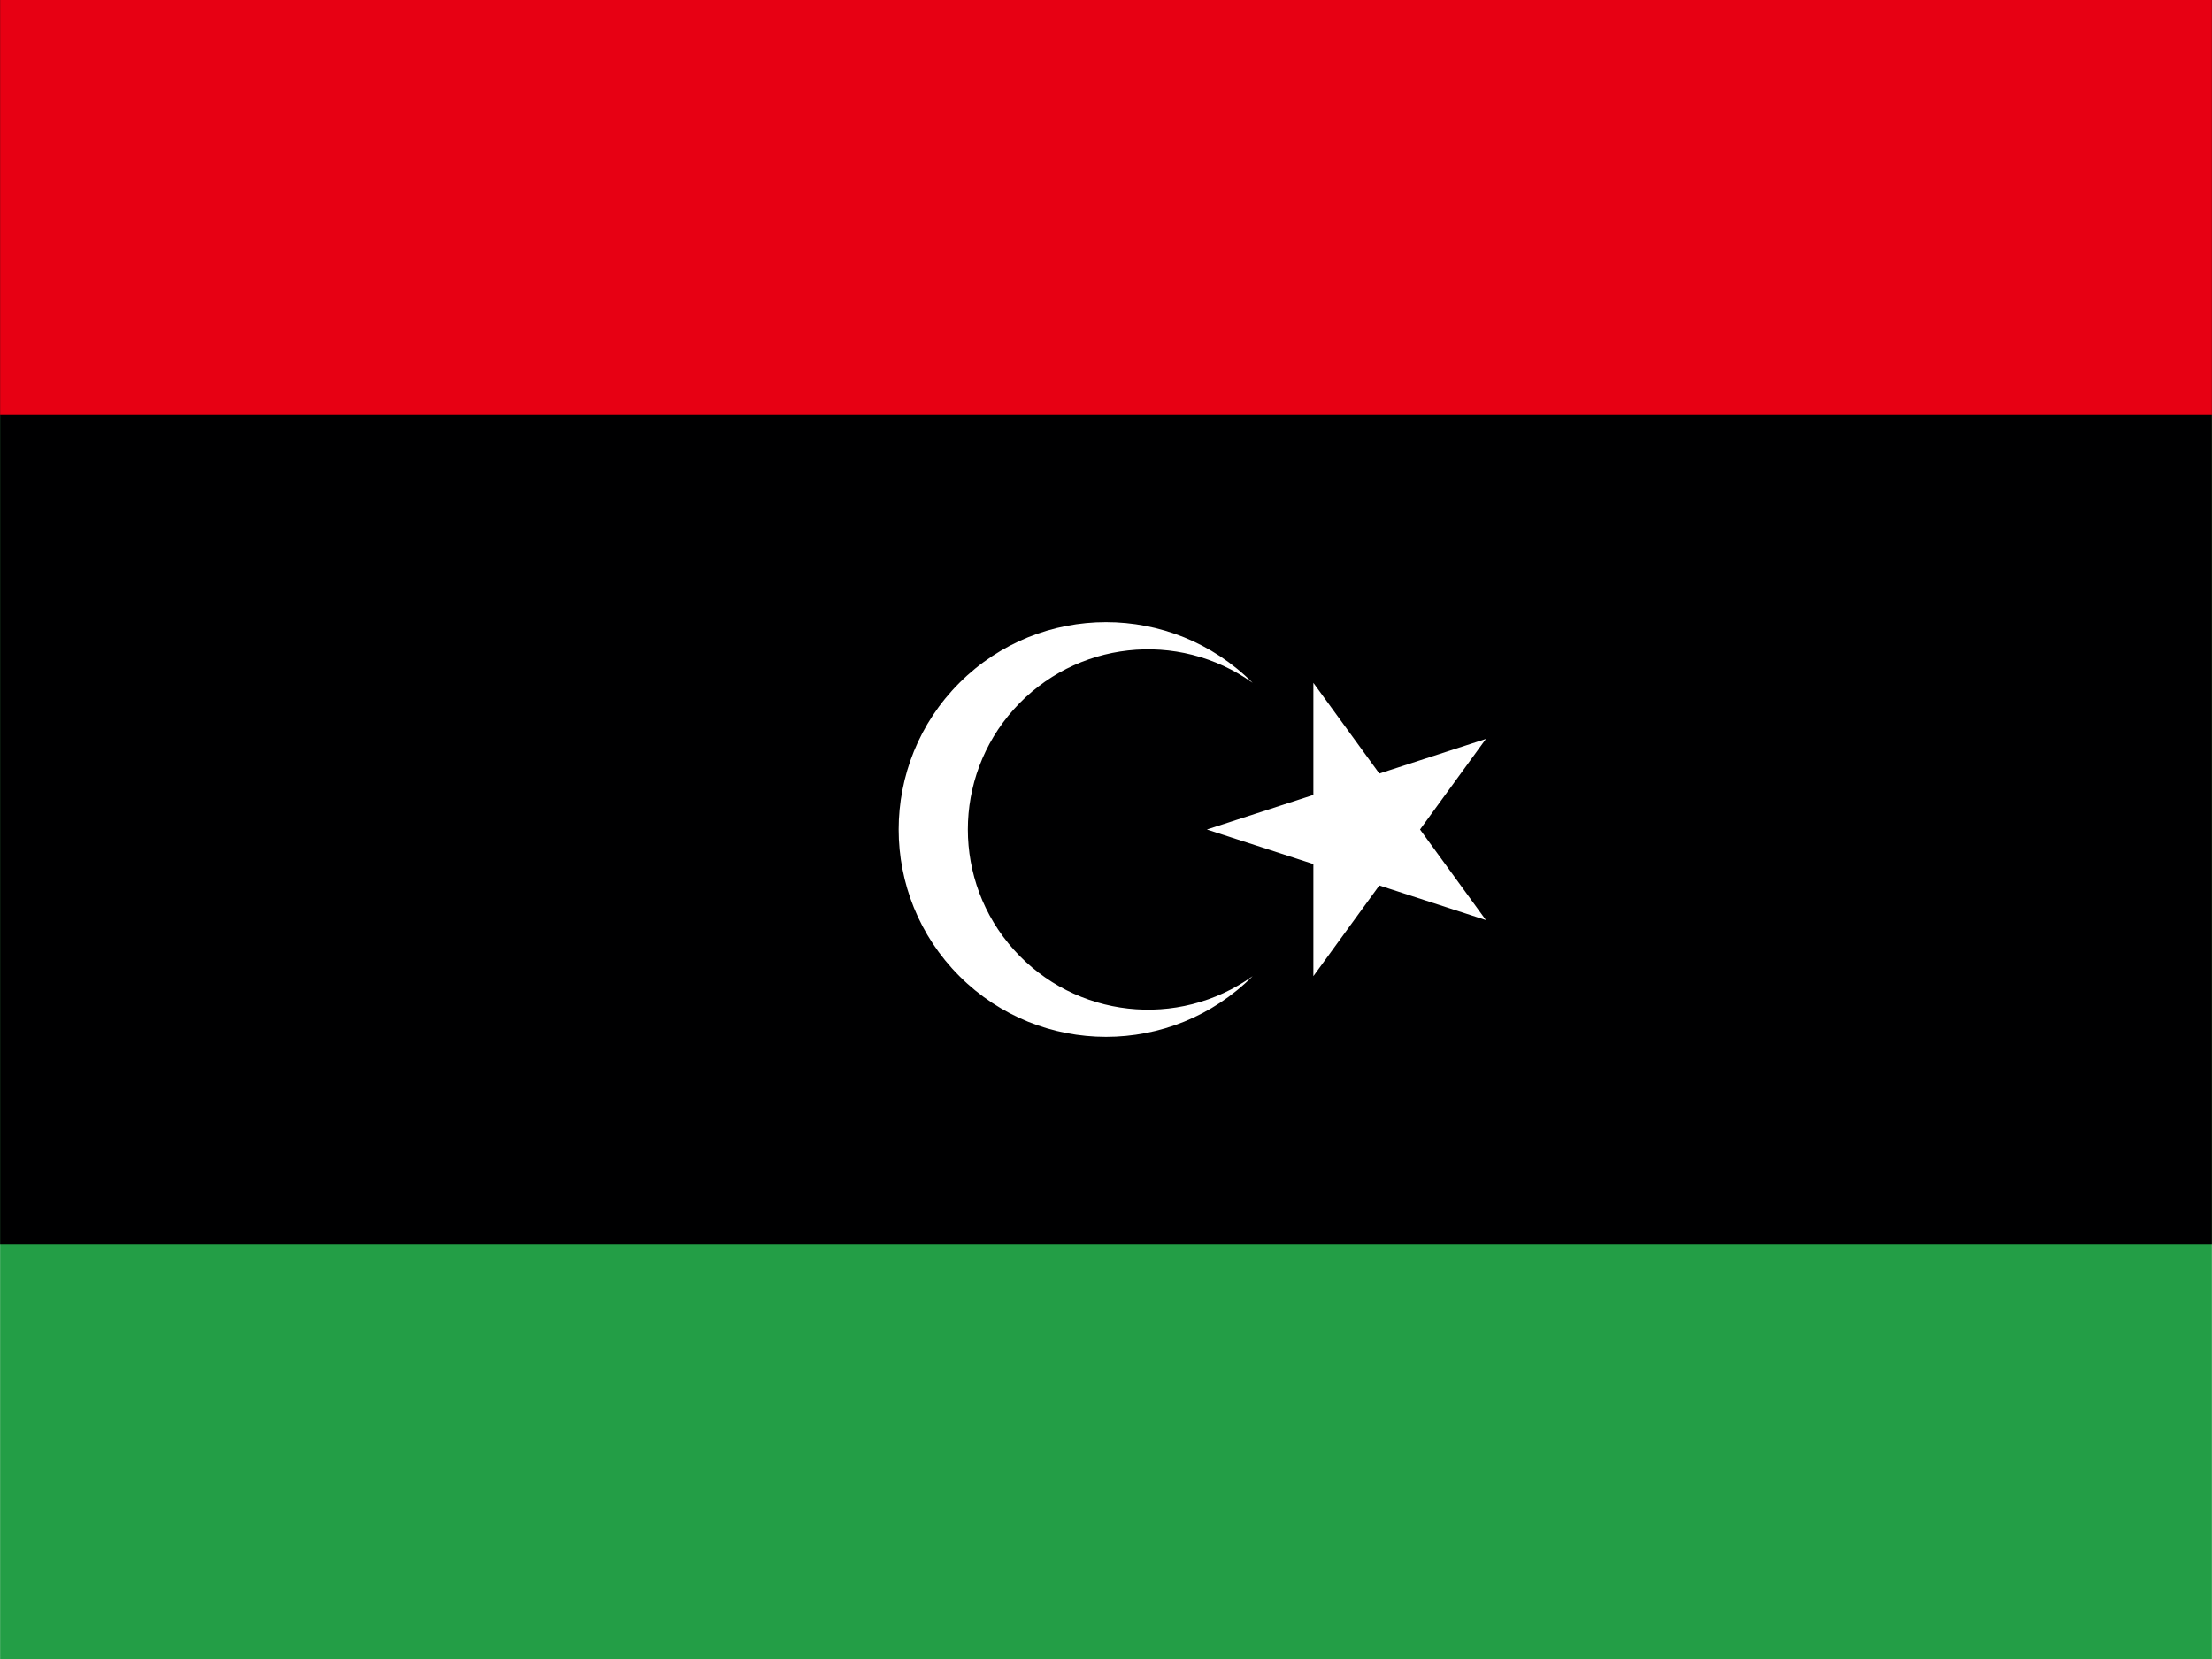
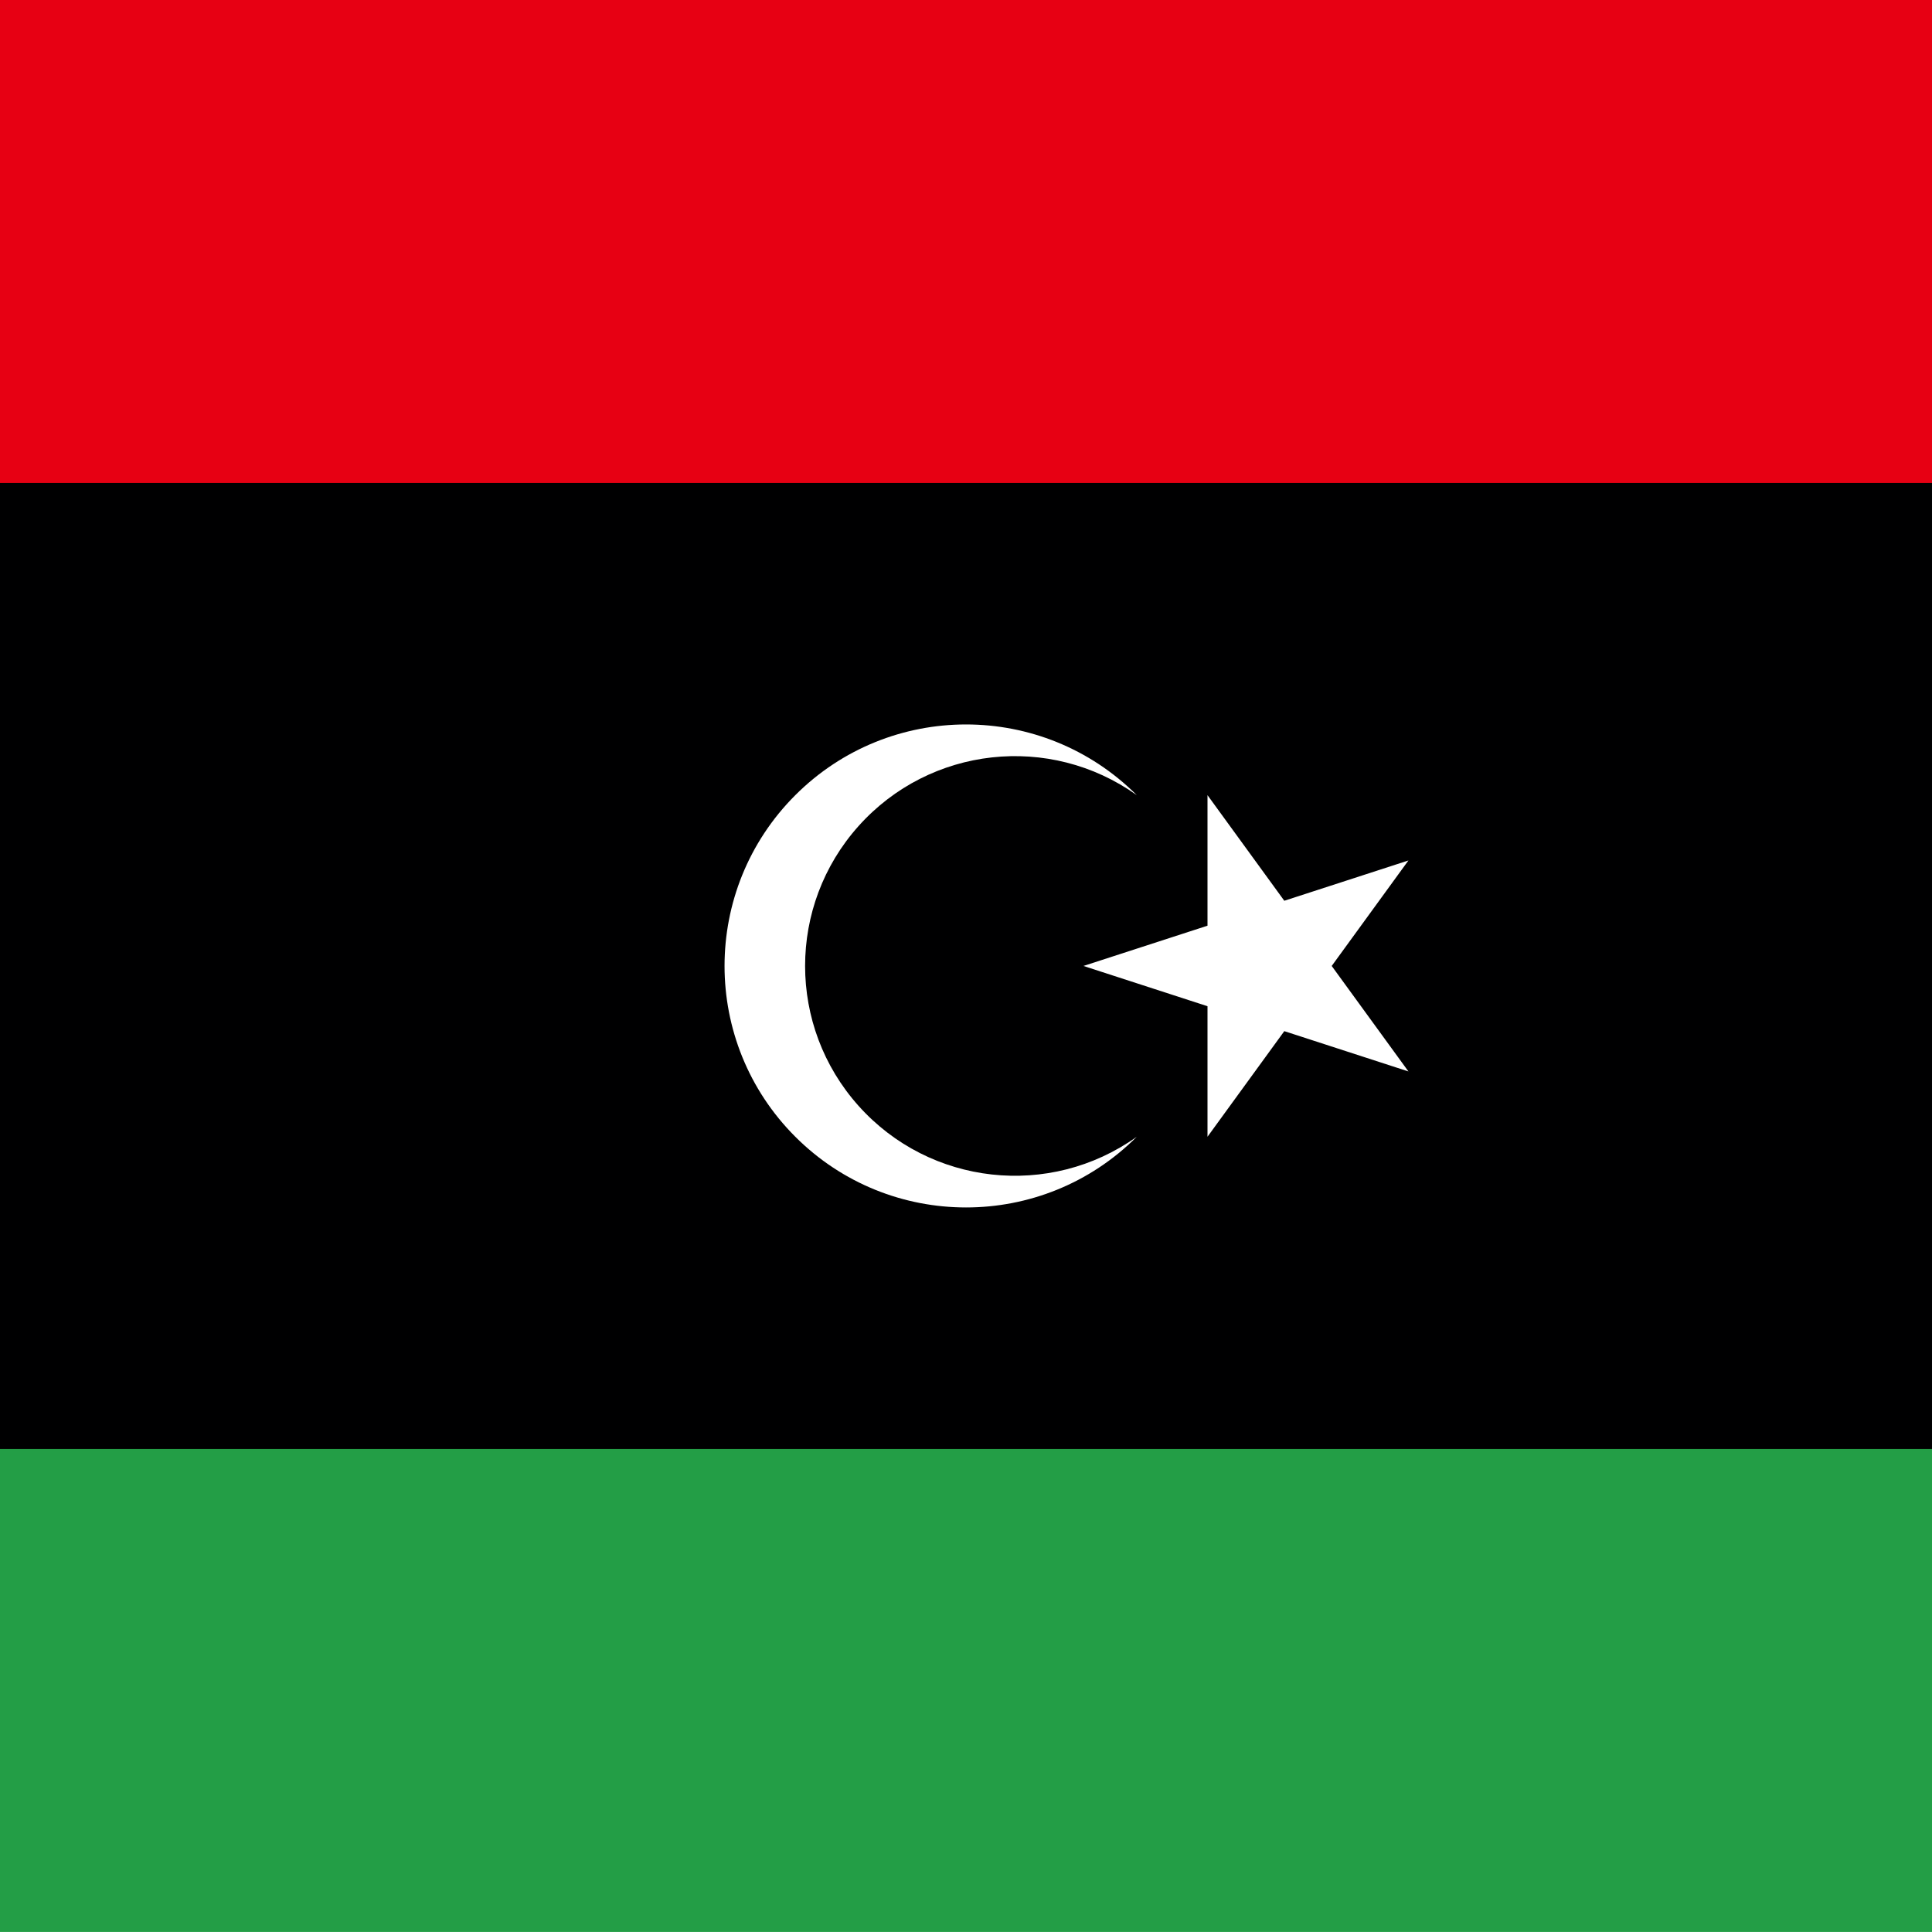
- <svg xmlns="http://www.w3.org/2000/svg" id="flag-icons-ly" viewBox="0 0 640 480">
+ <svg xmlns="http://www.w3.org/2000/svg" id="flag-icons-ly" viewBox="0 0 512 512">
  <defs>
    <clipPath id="ly-a">
-       <path d="M166.7-20h666.6v500H166.7z" />
+       <path d="M250 12h500v500H250z" />
    </clipPath>
  </defs>
-   <g clip-path="url(#ly-a)" transform="matrix(.96 0 0 .96 -160 19.2)">
-     <path fill="#239e46" d="M0-20h1000v500H0z" />
-     <path fill="#000001" d="M0-20h1000v375H0z" />
-     <path fill="#e70013" d="M0-20h1000v125H0z" />
-     <path fill="#fff" d="M544.2 185.8a54.3 54.3 0 1 0 0 88.4 62.5 62.5 0 1 1 0-88.4M530.4 230l84.1-27.3-52 71.5v-88.4l52 71.5z" />
+   <g clip-path="url(#ly-a)" transform="translate(-256 -12.3)scale(1.024)">
+     <path fill="#239e46" d="M0 12h1000v500H0z" />
+     <path fill="#000001" d="M0 12h1000v375H0z" />
+     <path fill="#e70013" d="M0 12h1000v125H0z" />
+     <path fill="#fff" d="M544.2 217.8a54.3 54.3 0 1 0 0 88.4 62.5 62.5 0 1 1 0-88.4M530.4 262l84.1-27.3-52 71.5v-88.4l52 71.5z" />
  </g>
</svg>
